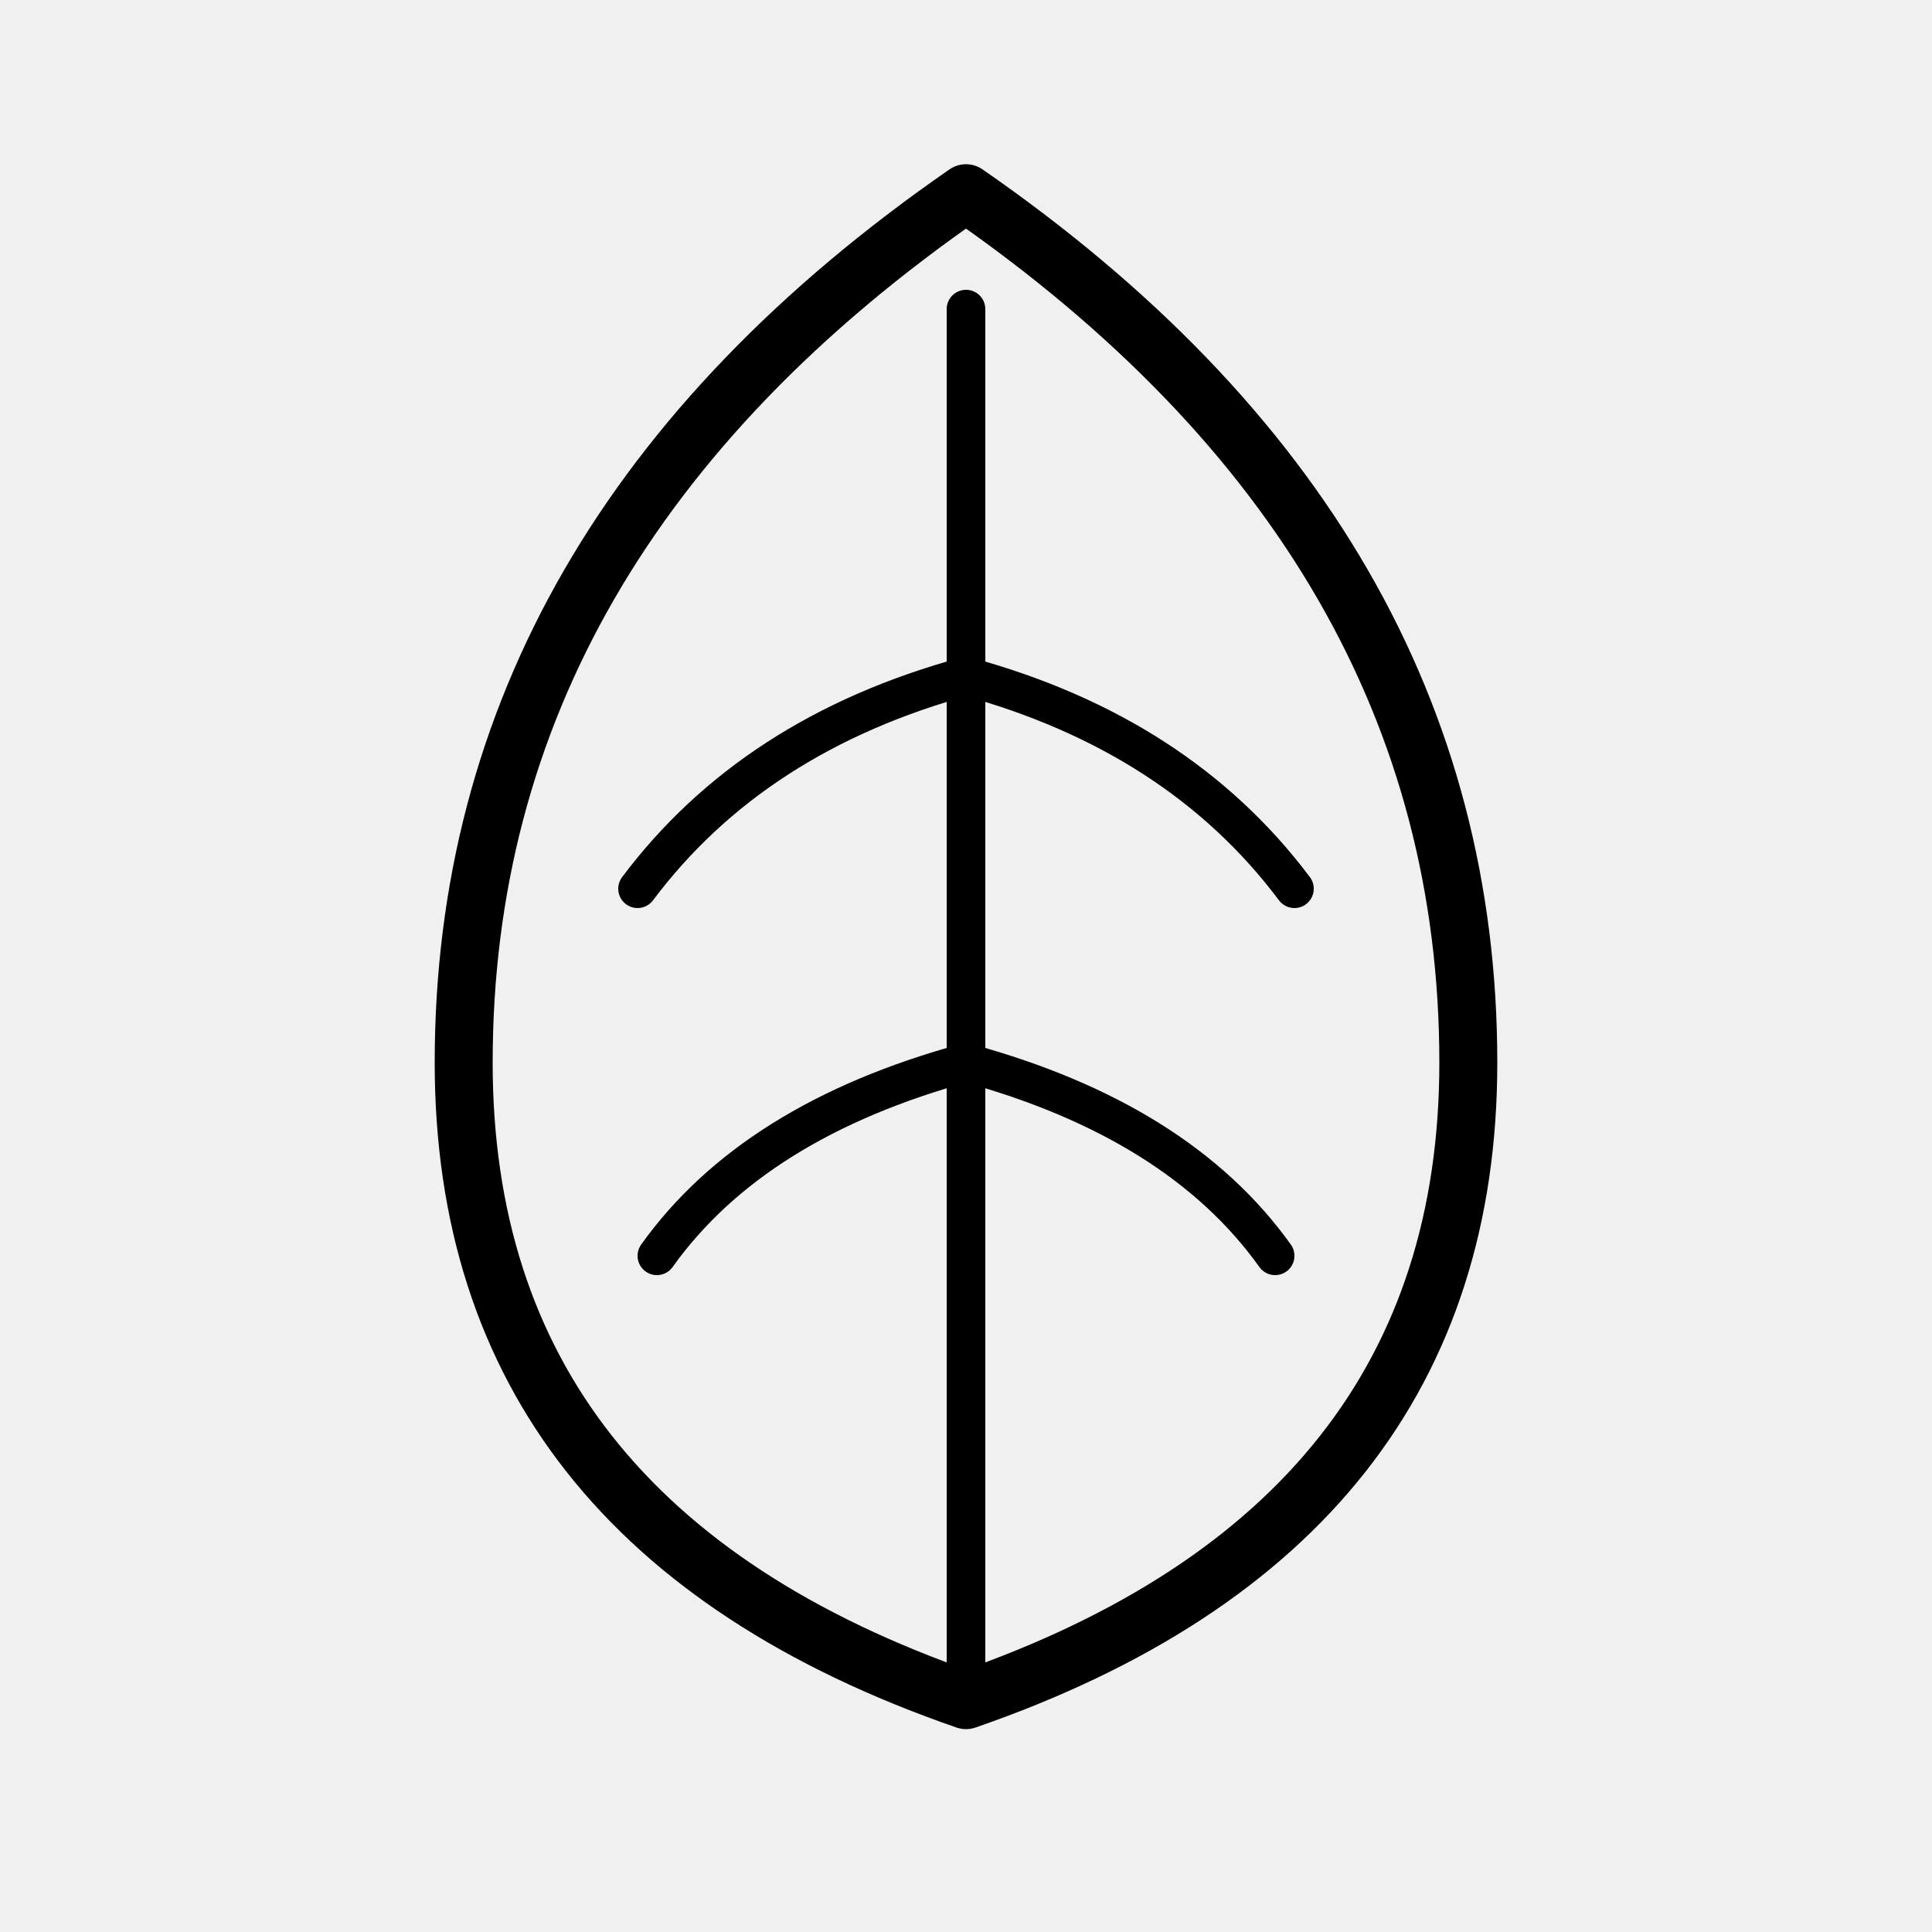
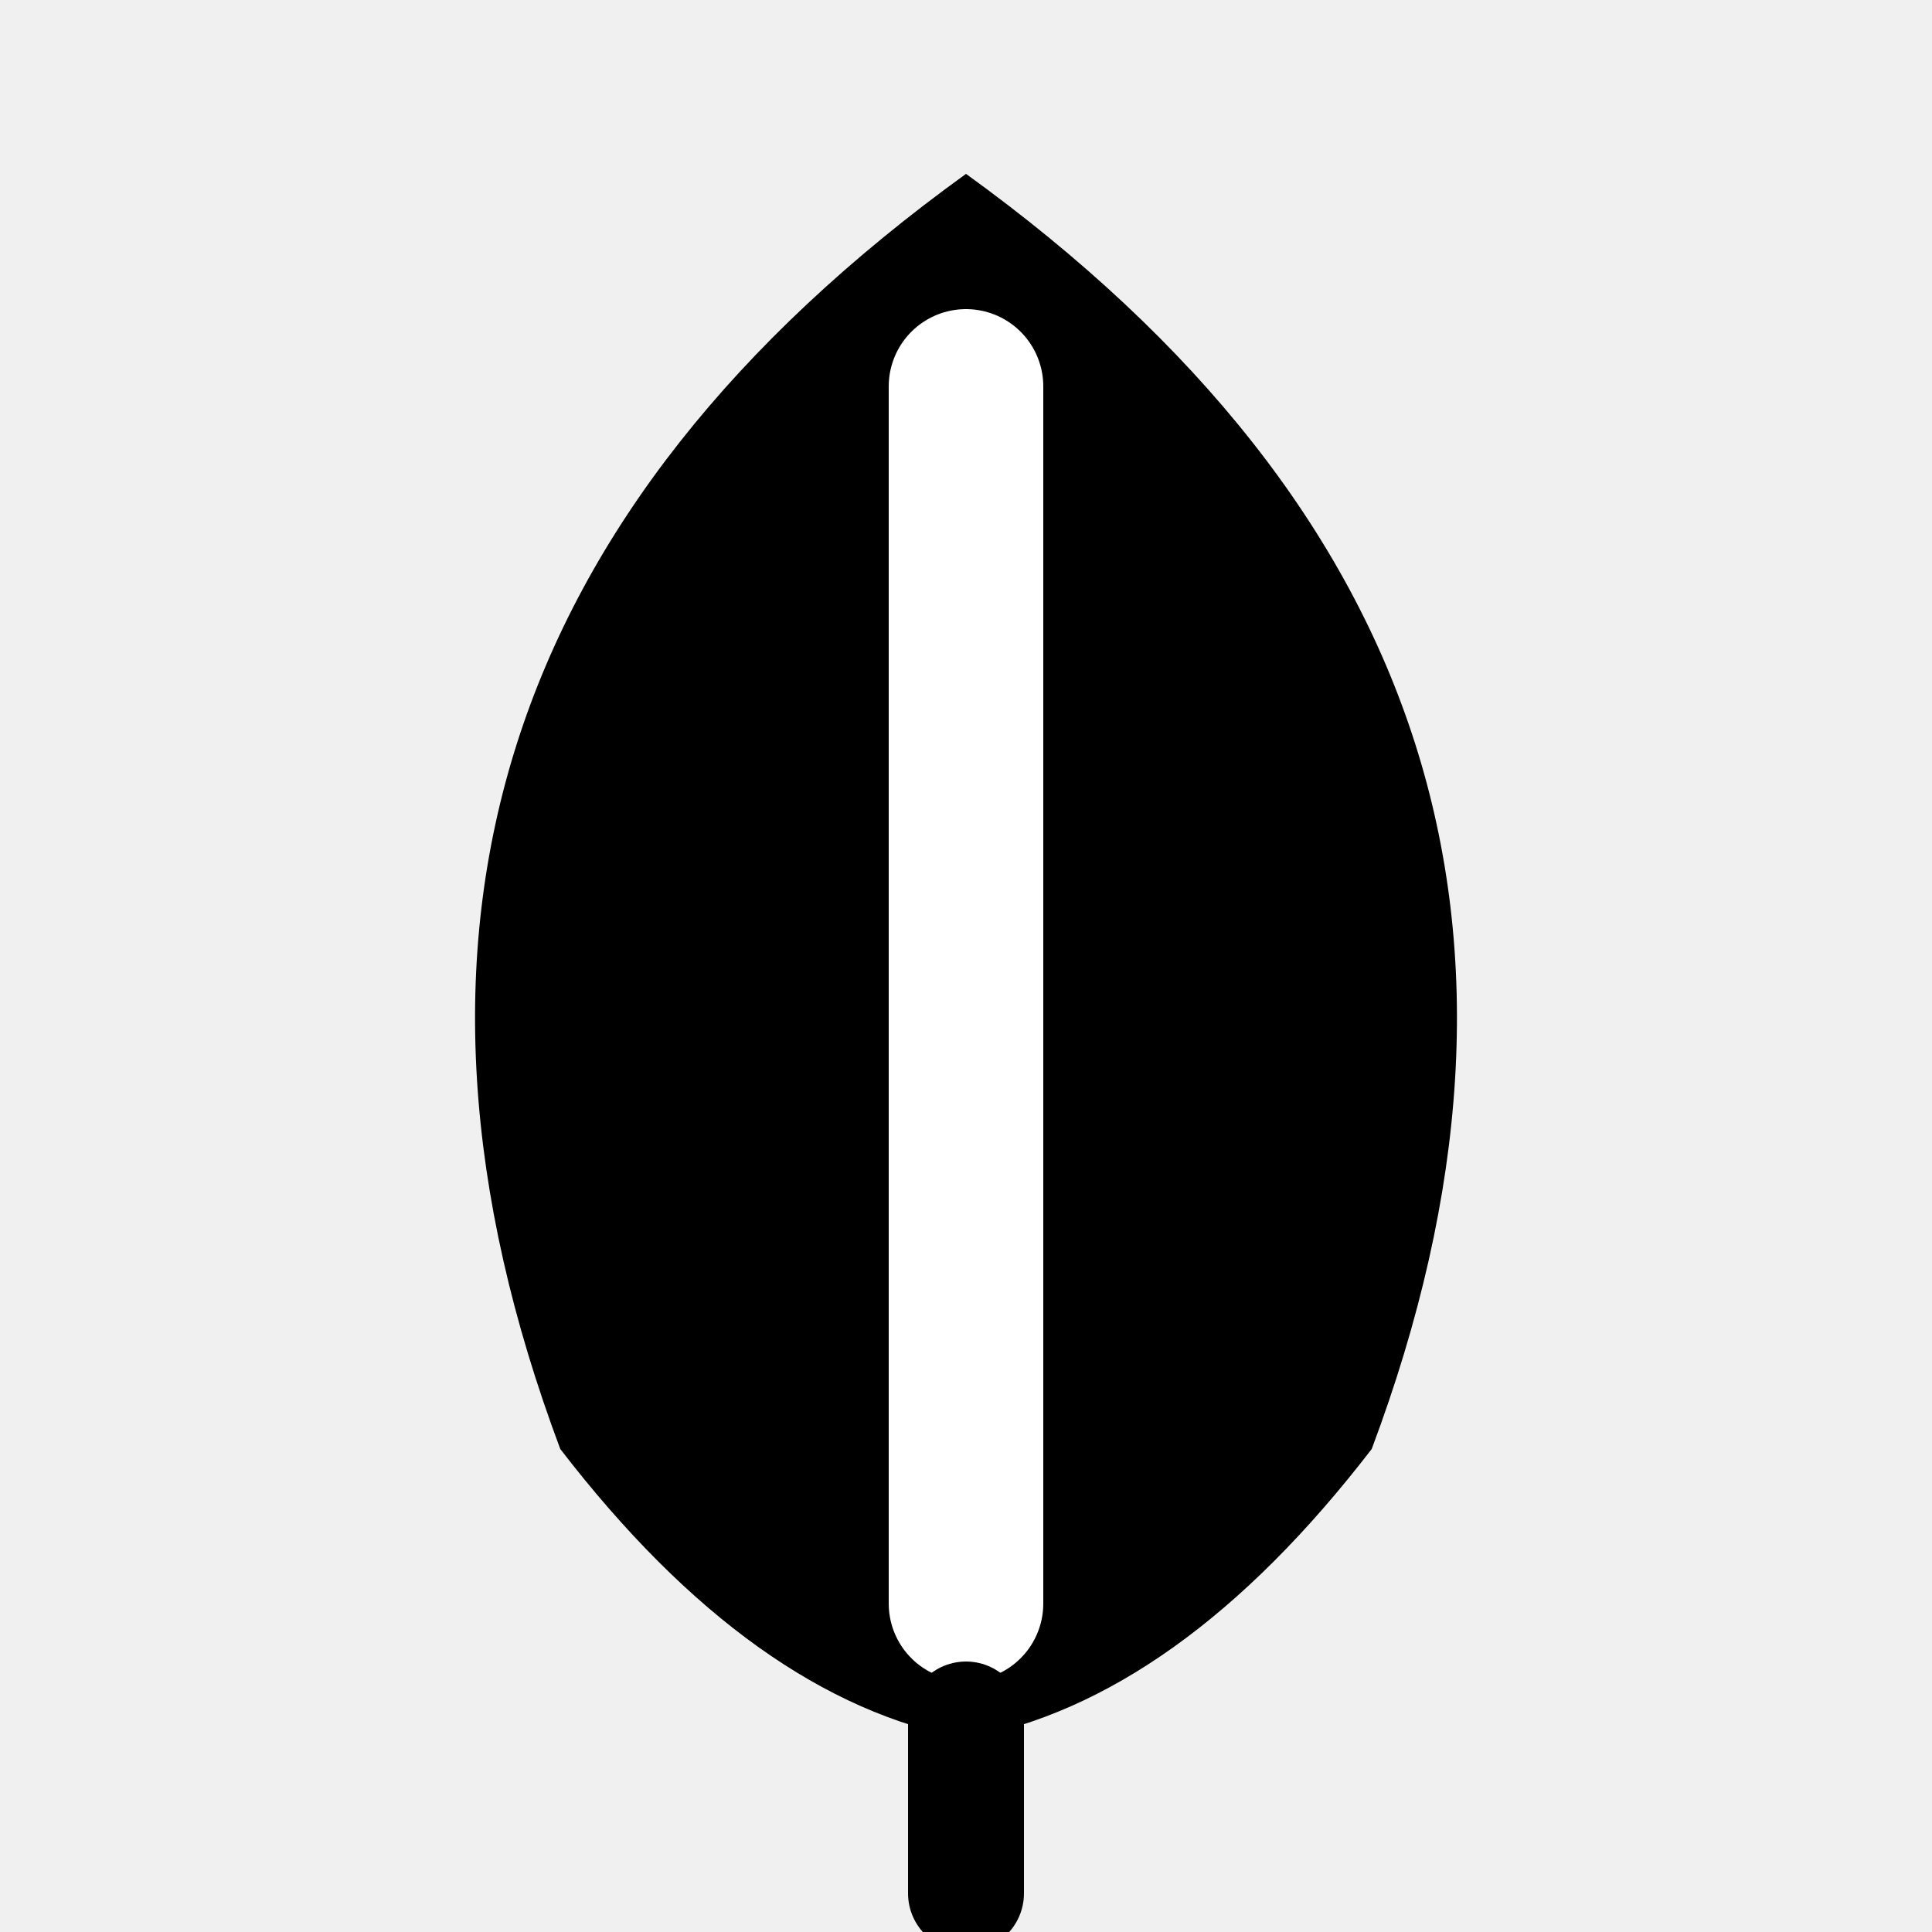
<svg xmlns="http://www.w3.org/2000/svg" viewBox="0 0 200 200">
-   <g fill="none" stroke="#000000" stroke-width="6" stroke-linecap="round" stroke-linejoin="round">
-     <path d="M 100,20 Q 152,56 152,110 Q 152,158 100,176 Q 48,158 48,110 Q 48,56 100,20 Z" />
-     <path d="M 100,32 L 100,176" stroke-width="4" />
-     <path d="M 100,70 Q 122,76 134,92 M 100,70 Q 78,76 66,92" stroke-width="4" />
-     <path d="M 100,110 Q 122,116 132,130 M 100,110 Q 78,116 68,130" stroke-width="4" />
-   </g>
+   <path d="M 100,18 Q 172,70 142,150 Q 122,176 100,180 Q 78,176 58,150 Q 28,70 100,18 Z" fill="#000000" />
+   <path d="M 100,40 L 100,166" fill="none" stroke="#ffffff" stroke-width="16" stroke-linecap="round" stroke-linejoin="round" />
+   <path d="M 100,178 L 100,196" fill="none" stroke="#000000" stroke-width="12" stroke-linecap="round" stroke-linejoin="round" />
</svg>
